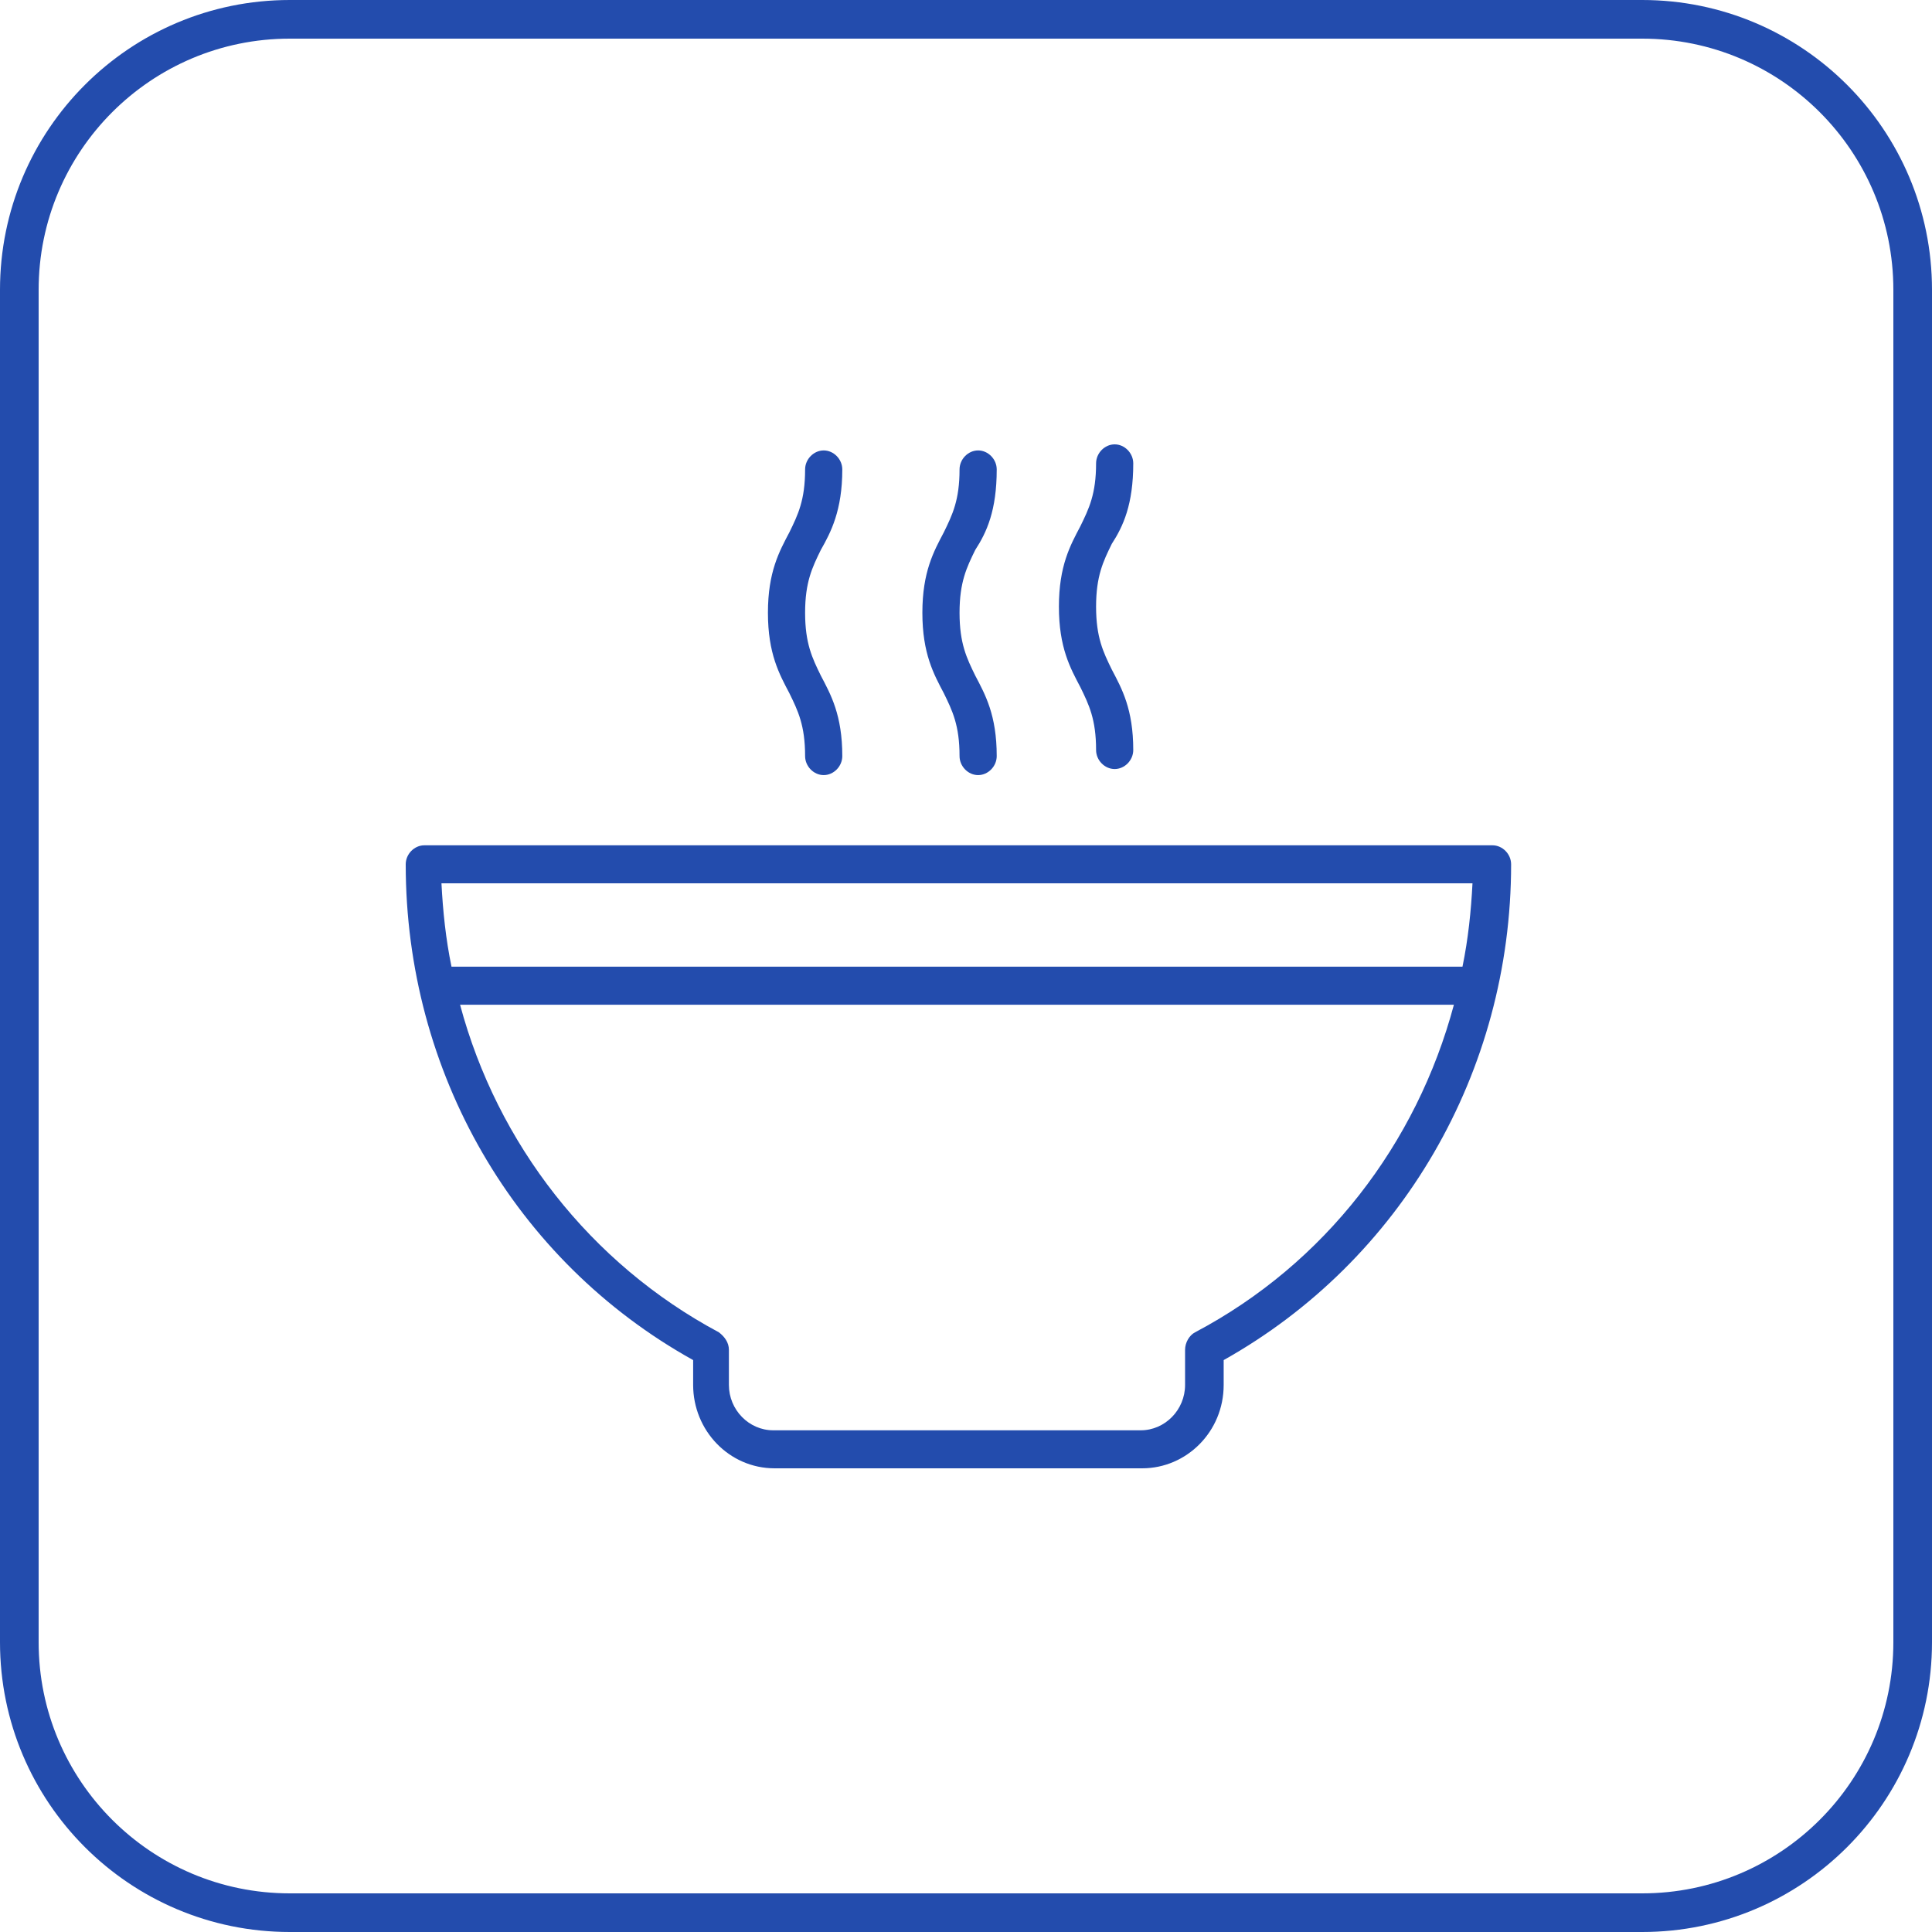
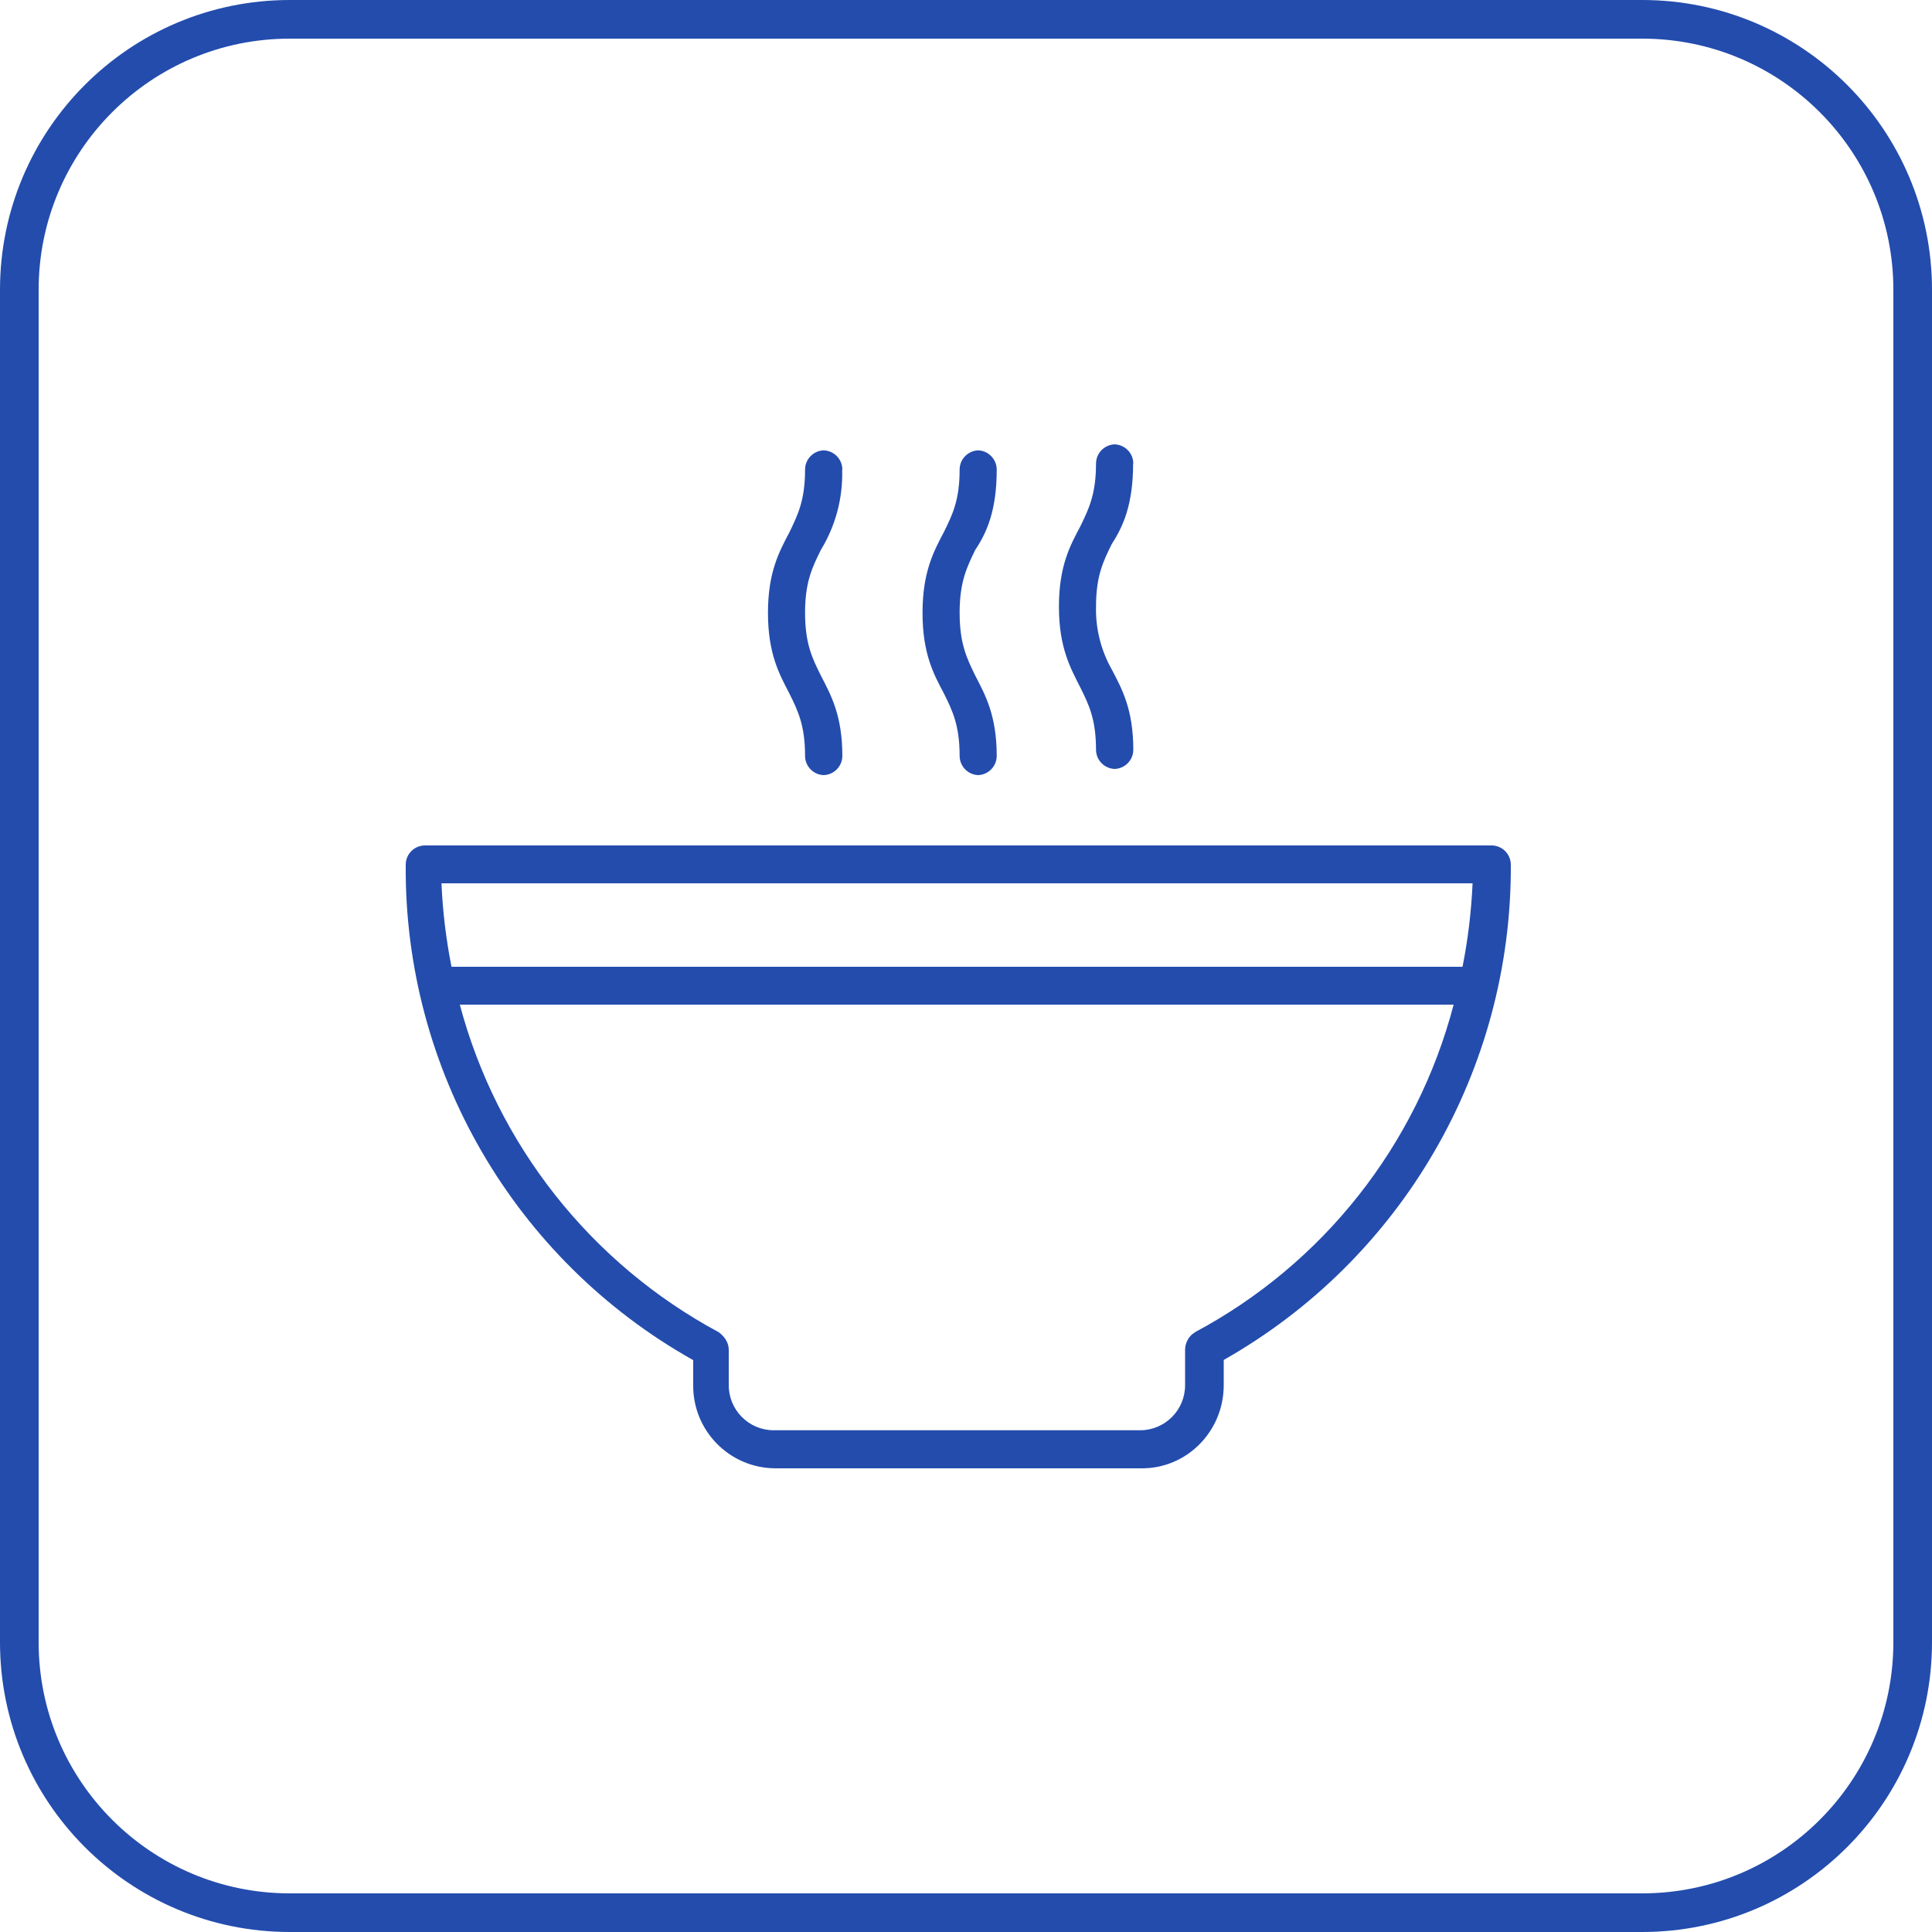
- <svg xmlns="http://www.w3.org/2000/svg" width="100" height="100" viewBox="0 0 100 100" fill="none">
+ <svg xmlns="http://www.w3.org/2000/svg" width="60" height="60" viewBox="0 0 100 100" fill="none">
  <rect x="1" y="1" width="98" height="98" rx="14" stroke="#234cad" stroke-width="2" />
-   <path d="M43.597 24.298C43.597 23.768 43.153 23.314 42.635 23.314C42.117 23.314 41.672 23.768 41.672 24.298C41.672 25.888 41.302 26.645 40.858 27.553C40.34 28.537 39.748 29.597 39.748 31.716C39.748 33.836 40.34 34.896 40.858 35.88C41.302 36.788 41.672 37.545 41.672 39.135C41.672 39.665 42.117 40.119 42.635 40.119C43.153 40.119 43.597 39.665 43.597 39.135C43.597 37.015 43.005 35.956 42.487 34.971C42.042 34.063 41.672 33.306 41.672 31.716C41.672 30.127 42.042 29.37 42.487 28.462C43.005 27.553 43.597 26.418 43.597 24.298Z" fill="#234cad" />
-   <path d="M51.59 24.298C51.59 23.768 51.146 23.314 50.628 23.314C50.11 23.314 49.666 23.768 49.666 24.298C49.666 25.888 49.296 26.645 48.852 27.553C48.334 28.537 47.742 29.597 47.742 31.716C47.742 33.836 48.334 34.896 48.852 35.88C49.296 36.788 49.666 37.545 49.666 39.135C49.666 39.665 50.11 40.119 50.628 40.119C51.146 40.119 51.59 39.665 51.59 39.135C51.59 37.015 50.998 35.956 50.48 34.971C50.036 34.063 49.666 33.306 49.666 31.716C49.666 30.127 50.036 29.37 50.48 28.462C51.072 27.553 51.59 26.418 51.59 24.298Z" fill="#234cad" />
-   <path d="M58.657 23.984C58.657 23.454 58.213 23 57.695 23C57.177 23 56.733 23.454 56.733 23.984C56.733 25.574 56.363 26.331 55.919 27.239C55.401 28.223 54.809 29.283 54.809 31.402C54.809 33.522 55.401 34.582 55.919 35.566C56.363 36.474 56.733 37.231 56.733 38.821C56.733 39.351 57.177 39.805 57.695 39.805C58.213 39.805 58.657 39.351 58.657 38.821C58.657 36.701 58.065 35.642 57.547 34.657C57.103 33.749 56.733 32.992 56.733 31.402C56.733 29.813 57.103 29.056 57.547 28.148C58.139 27.239 58.657 26.104 58.657 23.984Z" fill="#234cad" />
-   <path d="M35.877 70.398V71.685C35.877 74.032 37.728 76 40.096 76H59.118C61.413 76 63.337 74.108 63.337 71.685V70.398C72.515 65.251 78.215 55.486 78.215 44.737C78.215 44.207 77.77 43.753 77.252 43.753H21.962C21.444 43.753 21 44.207 21 44.737C21 55.486 26.625 65.251 35.877 70.398ZM61.857 68.96C61.561 69.112 61.339 69.49 61.339 69.868V71.685C61.339 72.972 60.303 74.032 59.044 74.032H40.022C38.764 74.032 37.728 72.972 37.728 71.685V69.868C37.728 69.49 37.506 69.187 37.209 68.96C30.548 65.402 25.737 59.195 23.813 52.004H49.533H75.254C73.329 59.195 68.592 65.402 61.857 68.96ZM76.216 45.721C76.142 47.159 75.994 48.597 75.698 50.035H23.369C23.073 48.597 22.924 47.159 22.85 45.721H76.216Z" fill="#234cad" />
+   <path d="M43.6 24.3a1 1 0 00-.97-.99 1 1 0 00-.96.99c0 1.59-.37 2.34-.81 3.25-.52.99-1.11 2.05-1.11 4.17s.59 3.18 1.1 4.16c.45.9.82 1.67.82 3.25a1 1 0 00.96.99 1 1 0 00.97-.99c0-2.11-.6-3.17-1.11-4.16-.45-.9-.82-1.66-.82-3.25 0-1.6.37-2.35.82-3.26a7.53 7.53 0 001.1-4.16zM51.59 24.3a1 1 0 00-.96-.99 1 1 0 00-.96.99c0 1.59-.37 2.34-.82 3.25-.52.99-1.1 2.05-1.1 4.17s.58 3.18 1.1 4.16c.45.9.82 1.67.82 3.25a1 1 0 00.96.99 1 1 0 00.96-.99c0-2.11-.6-3.17-1.11-4.16-.44-.9-.81-1.66-.81-3.25 0-1.6.37-2.35.81-3.26.6-.9 1.11-2.04 1.11-4.16zM58.66 23.98a1 1 0 00-.96-.98 1 1 0 00-.97.98c0 1.6-.37 2.35-.81 3.26-.52.98-1.11 2.04-1.11 4.16s.6 3.18 1.1 4.17c.45.9.82 1.66.82 3.25a1 1 0 00.97.98 1 1 0 00.96-.98c0-2.12-.6-3.18-1.11-4.16a6.31 6.31 0 01-.82-3.26c0-1.59.37-2.34.82-3.25.59-.91 1.1-2.05 1.1-4.17zM35.88 70.4v1.29A4.27 4.27 0 0040.1 76h19.02c2.3 0 4.22-1.9 4.22-4.31v-1.3A29.3 29.3 0 0078.2 44.75a1 1 0 00-.96-.99H21.96a1 1 0 00-.96.99A29.15 29.15 0 0035.88 70.4zm25.98-1.44c-.3.15-.52.53-.52.9v1.83a2.33 2.33 0 01-2.3 2.34H40.02a2.33 2.33 0 01-2.3-2.34v-1.82c0-.38-.21-.68-.51-.91A27.2 27.2 0 0123.8 52h51.44a26.96 26.96 0 01-13.4 16.96zm14.36-23.24a28.59 28.59 0 01-.52 4.32H23.37a28.6 28.6 0 01-.52-4.32h53.37z" fill="#234cad" />
</svg>
